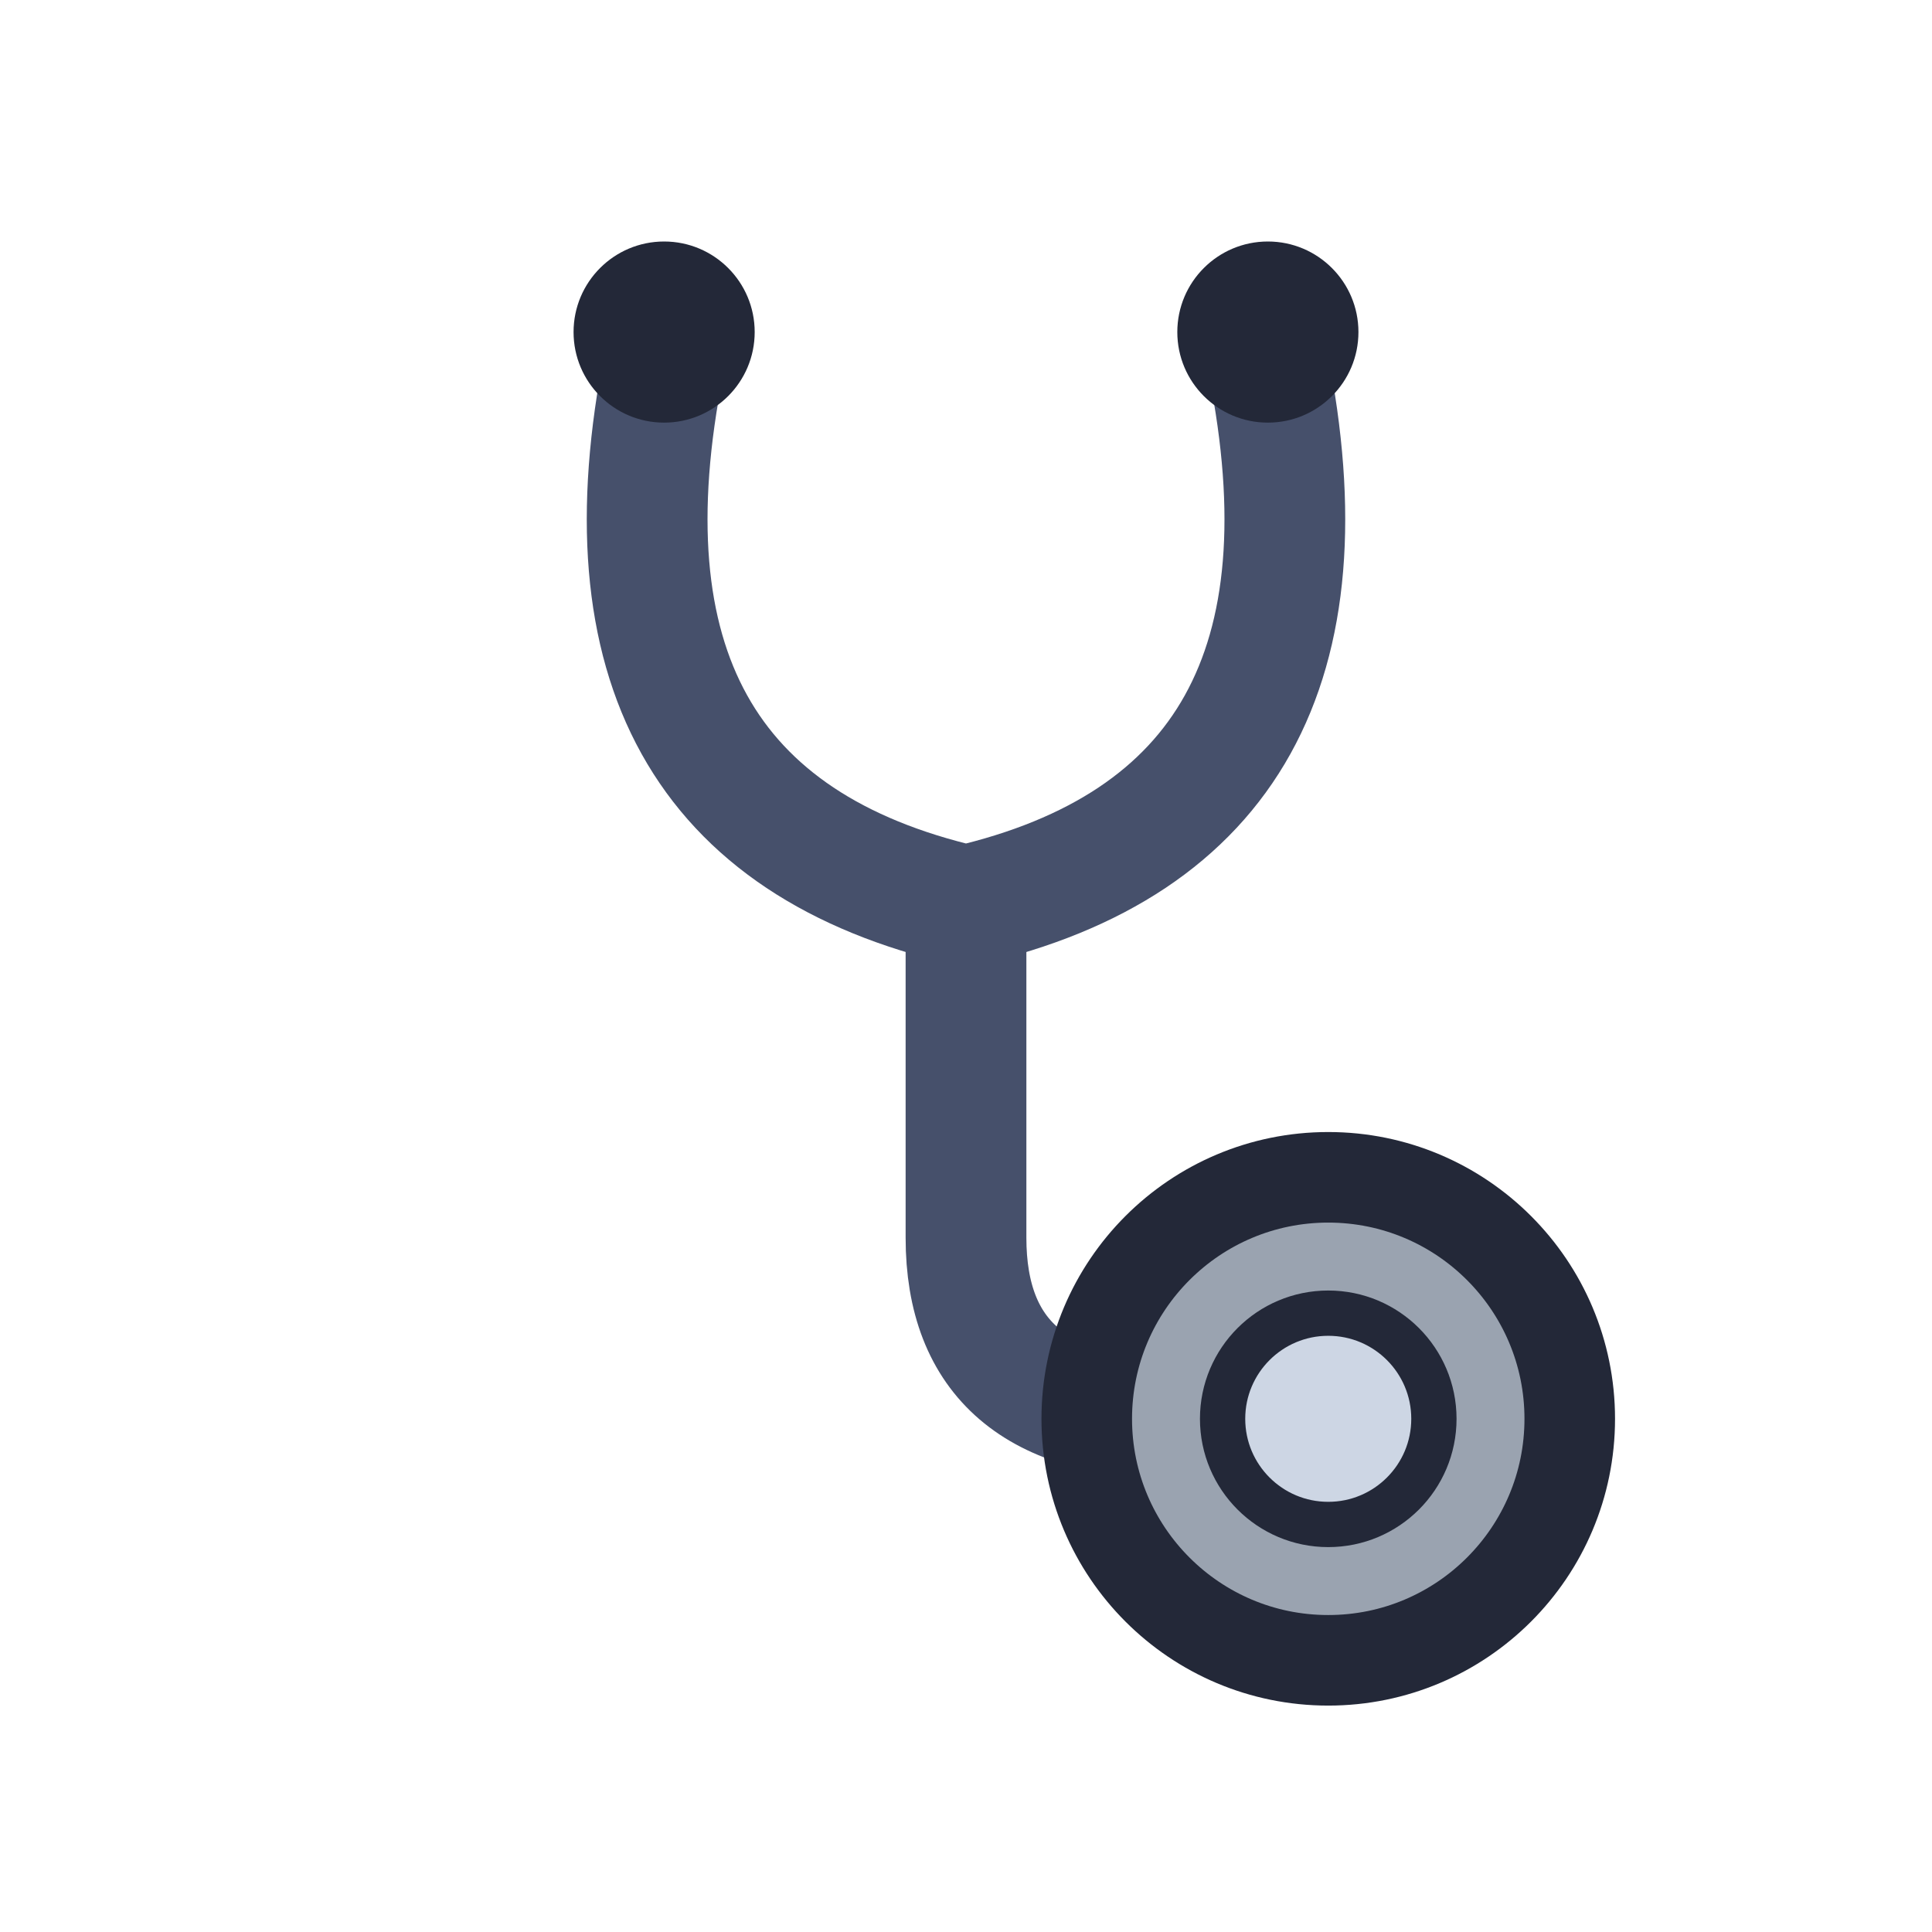
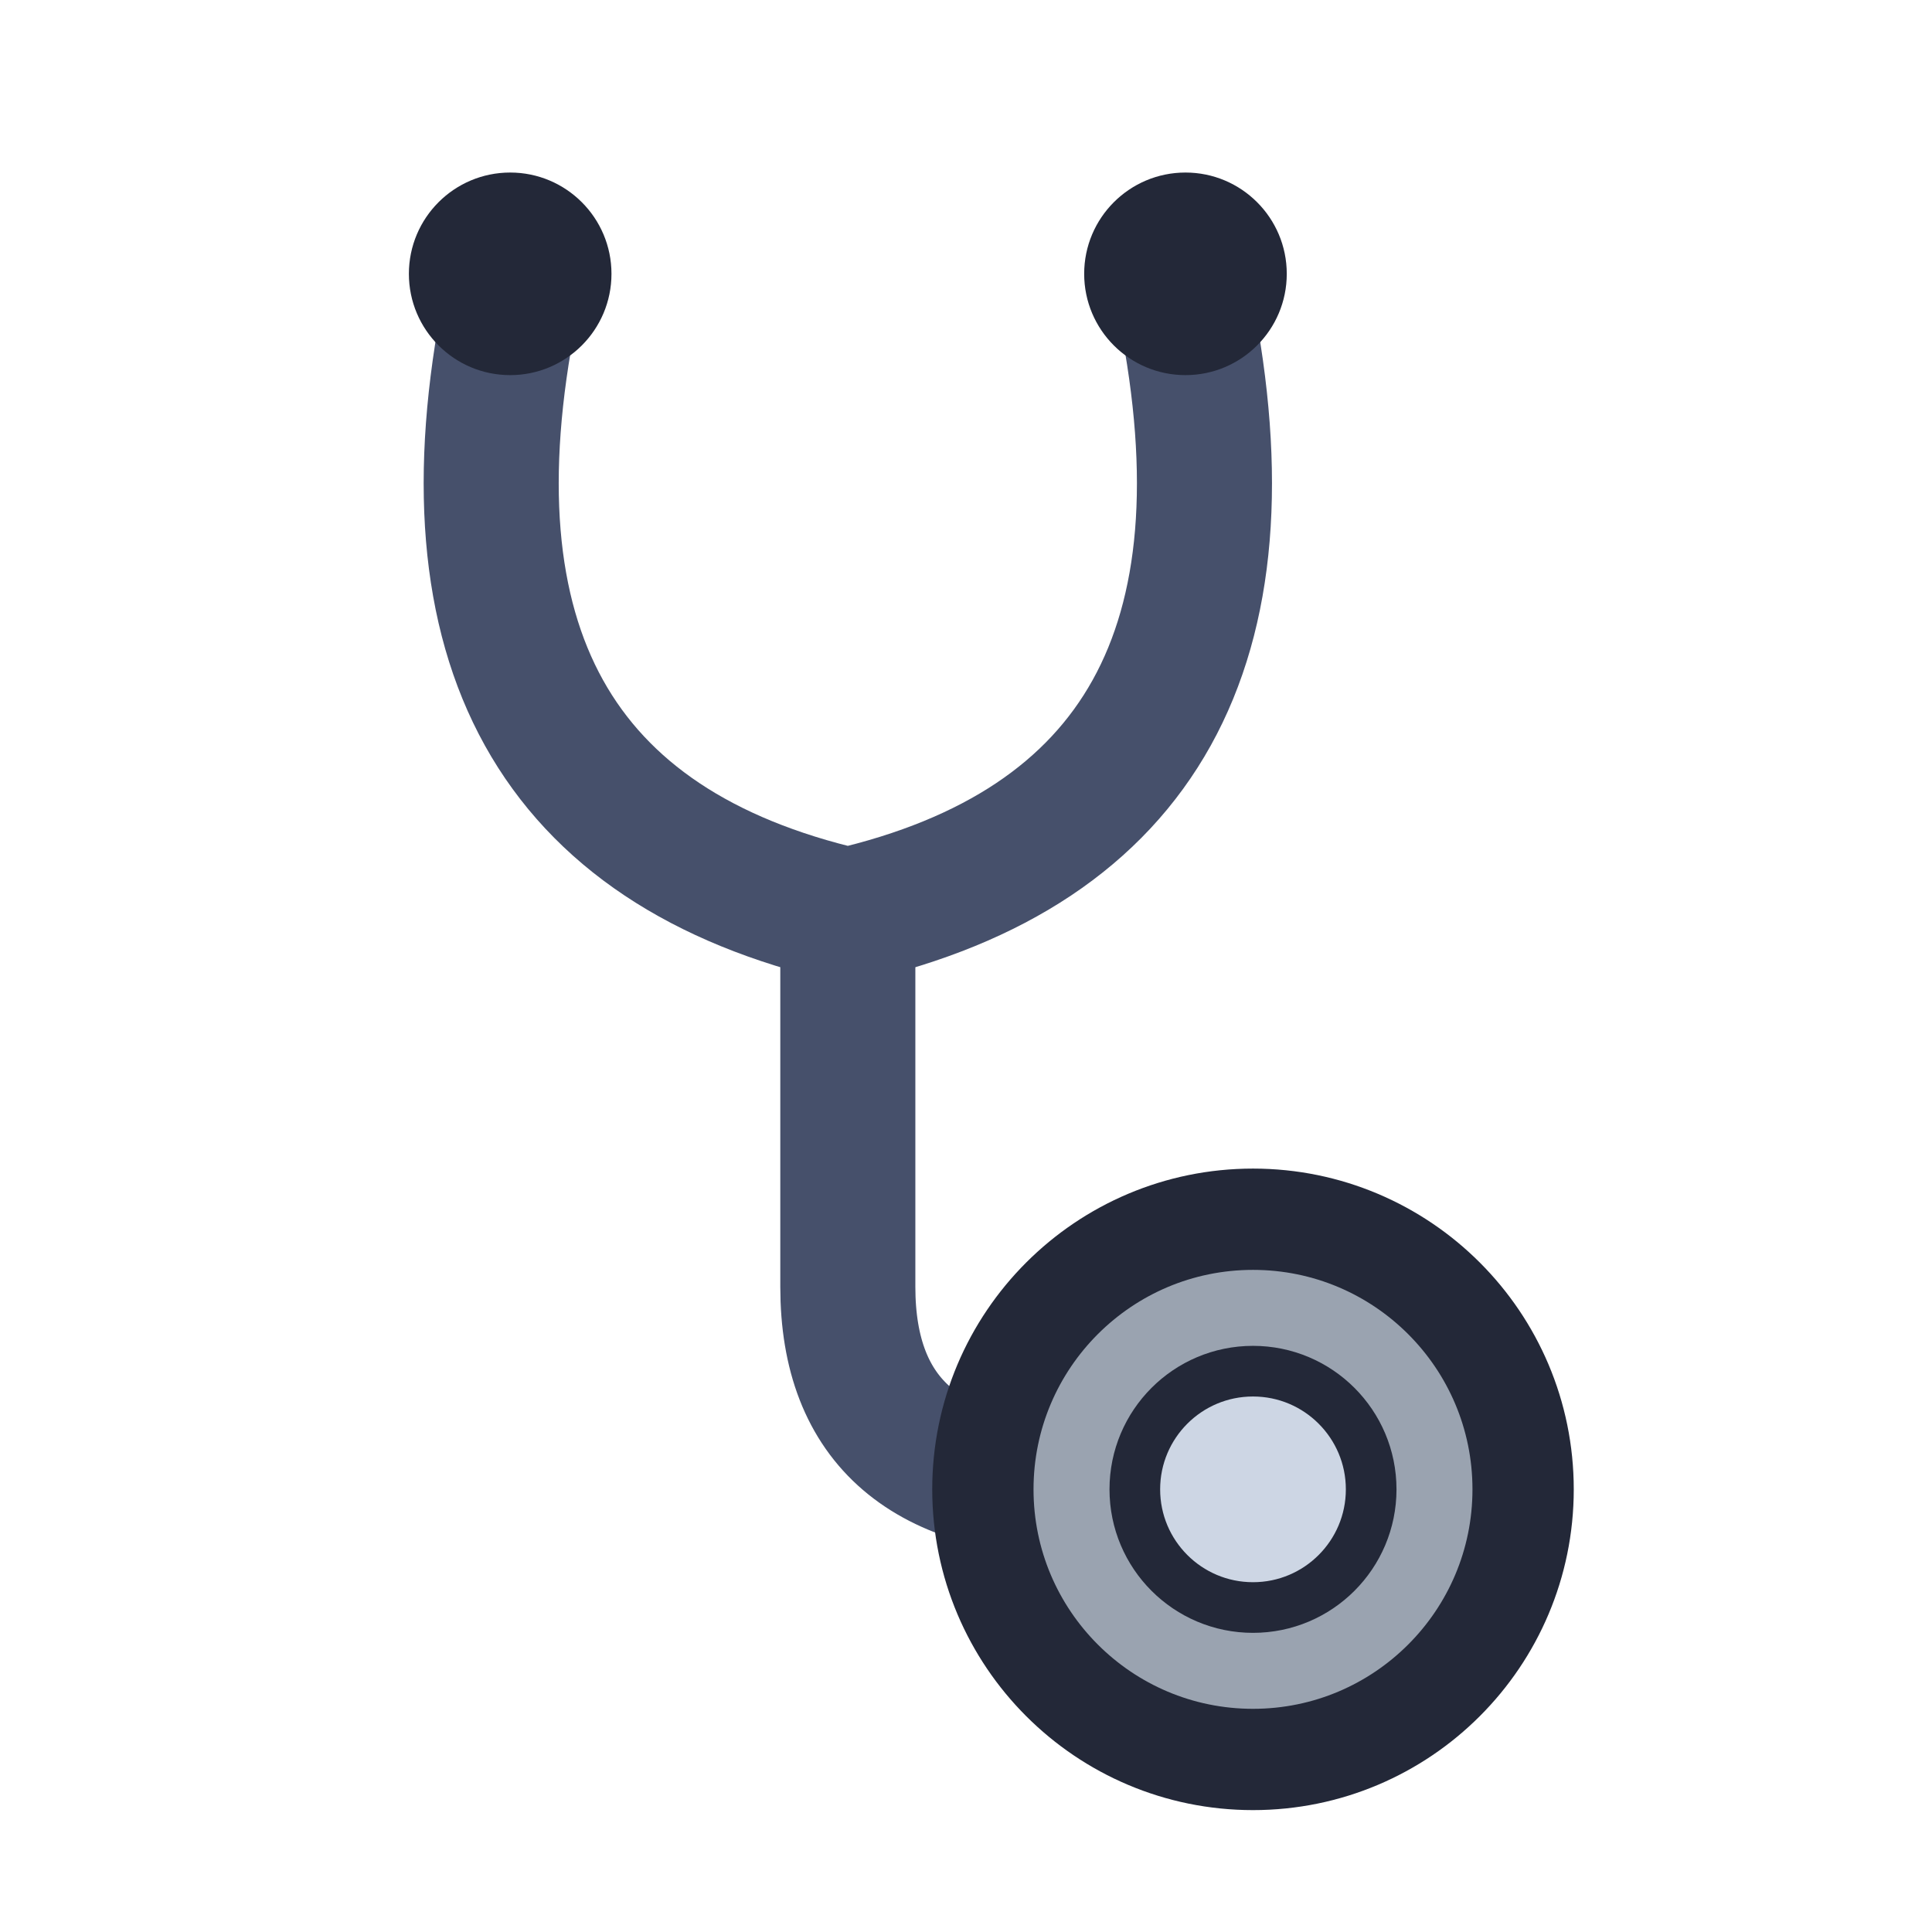
- <svg xmlns="http://www.w3.org/2000/svg" viewBox="0 0 128 128">
+ <svg xmlns="http://www.w3.org/2000/svg" viewBox="13.78 5.78 114.44 114.44">
  <path d="M44 24 Q38 54 64 60 Q90 54 84 24" fill="none" stroke="#46506b" stroke-width="8" stroke-linecap="round" />
  <circle cx="44" cy="22" r="6" fill="#232838" />
  <circle cx="84" cy="22" r="6" fill="#232838" />
  <path d="M64 60 L64 82 Q64 94 78 94" fill="none" stroke="#46506b" stroke-width="8" stroke-linecap="round" />
  <circle cx="88" cy="94" r="16" fill="#9aa3b0" stroke="#232838" stroke-width="6" />
  <circle cx="88" cy="94" r="7" fill="#cdd6e4" stroke="#232838" stroke-width="3" />
</svg>
